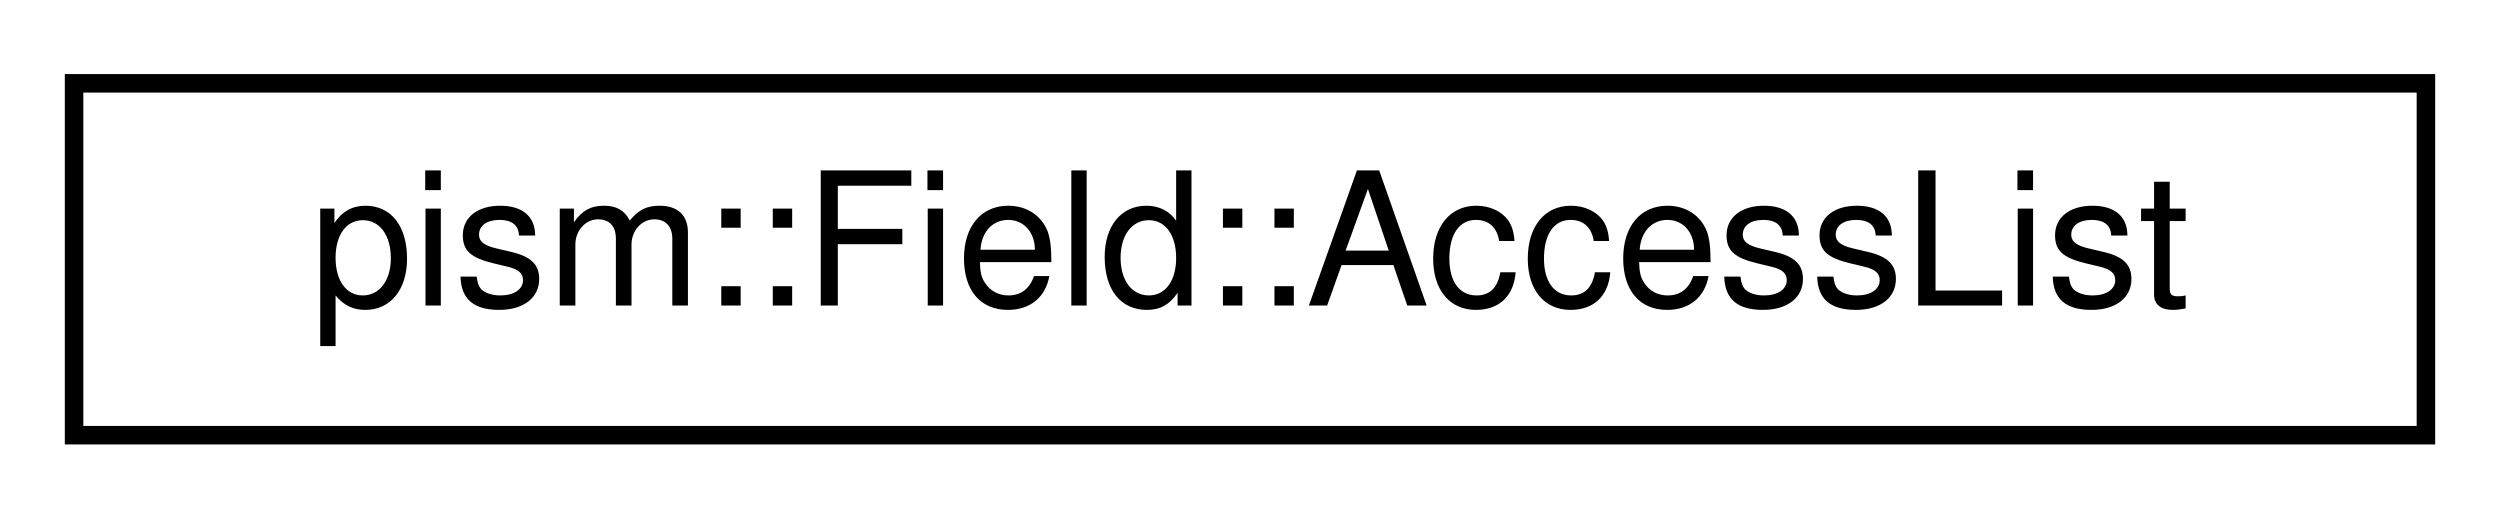
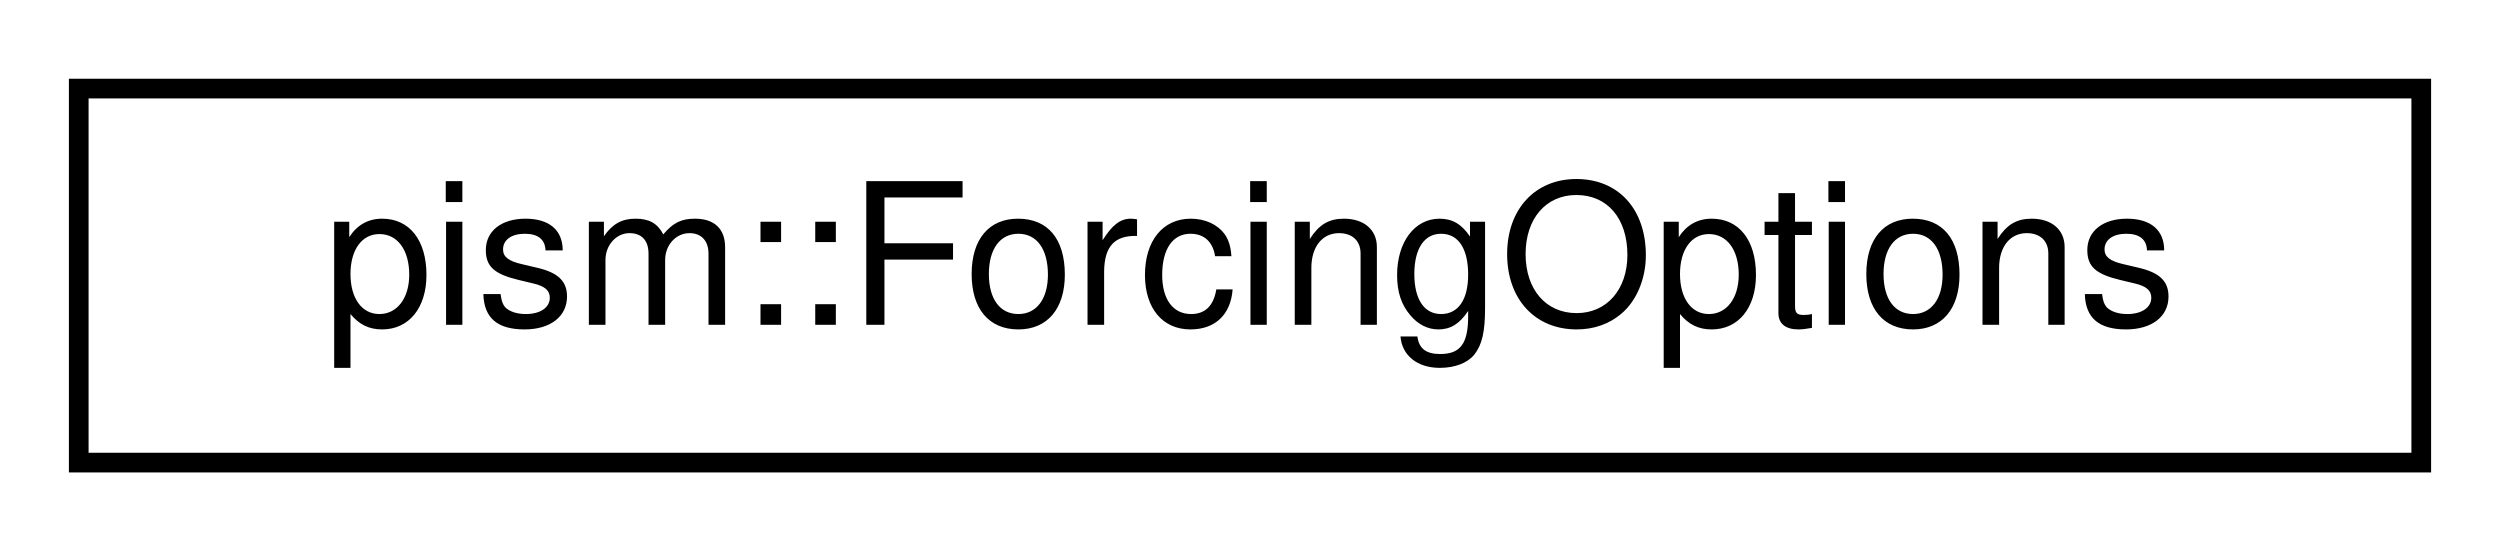
- <svg xmlns="http://www.w3.org/2000/svg" xmlns:xlink="http://www.w3.org/1999/xlink" width="135pt" height="28pt" viewBox="0.00 0.00 135.00 28.00">
+ <svg xmlns="http://www.w3.org/2000/svg" xmlns:xlink="http://www.w3.org/1999/xlink" width="127pt" height="28pt" viewBox="0.00 0.00 127.00 28.00">
  <g id="graph0" class="graph" transform="scale(1 1) rotate(0) translate(4 24)">
    <g id="node1" class="node">
      <g id="a_node1">
-         <a xlink:href="classpism_1_1Field_1_1AccessList.html" target="_top" xlink:title="Makes sure that we call begin_access() and end_access() for all accessed IceModelVecs.">
-           <polygon fill="none" stroke="black" points="0,-0.5 0,-19.5 127,-19.5 127,-0.5 0,-0.5" />
-           <text text-anchor="middle" x="63.5" y="-7.5" font-family="Helvetica,sans-Serif" font-size="10.00">pism::Field::AccessList</text>
+         <a xlink:href="structpism_1_1ForcingOptions.html" target="_top" xlink:title=" ">
+           <polygon fill="none" stroke="black" points="0,-0.5 0,-19.5 119,-19.5 119,-0.5 0,-0.5" />
+           <text text-anchor="middle" x="59.5" y="-7.5" font-family="Helvetica,sans-Serif" font-size="10.00">pism::ForcingOptions</text>
        </a>
      </g>
    </g>
  </g>
</svg>
